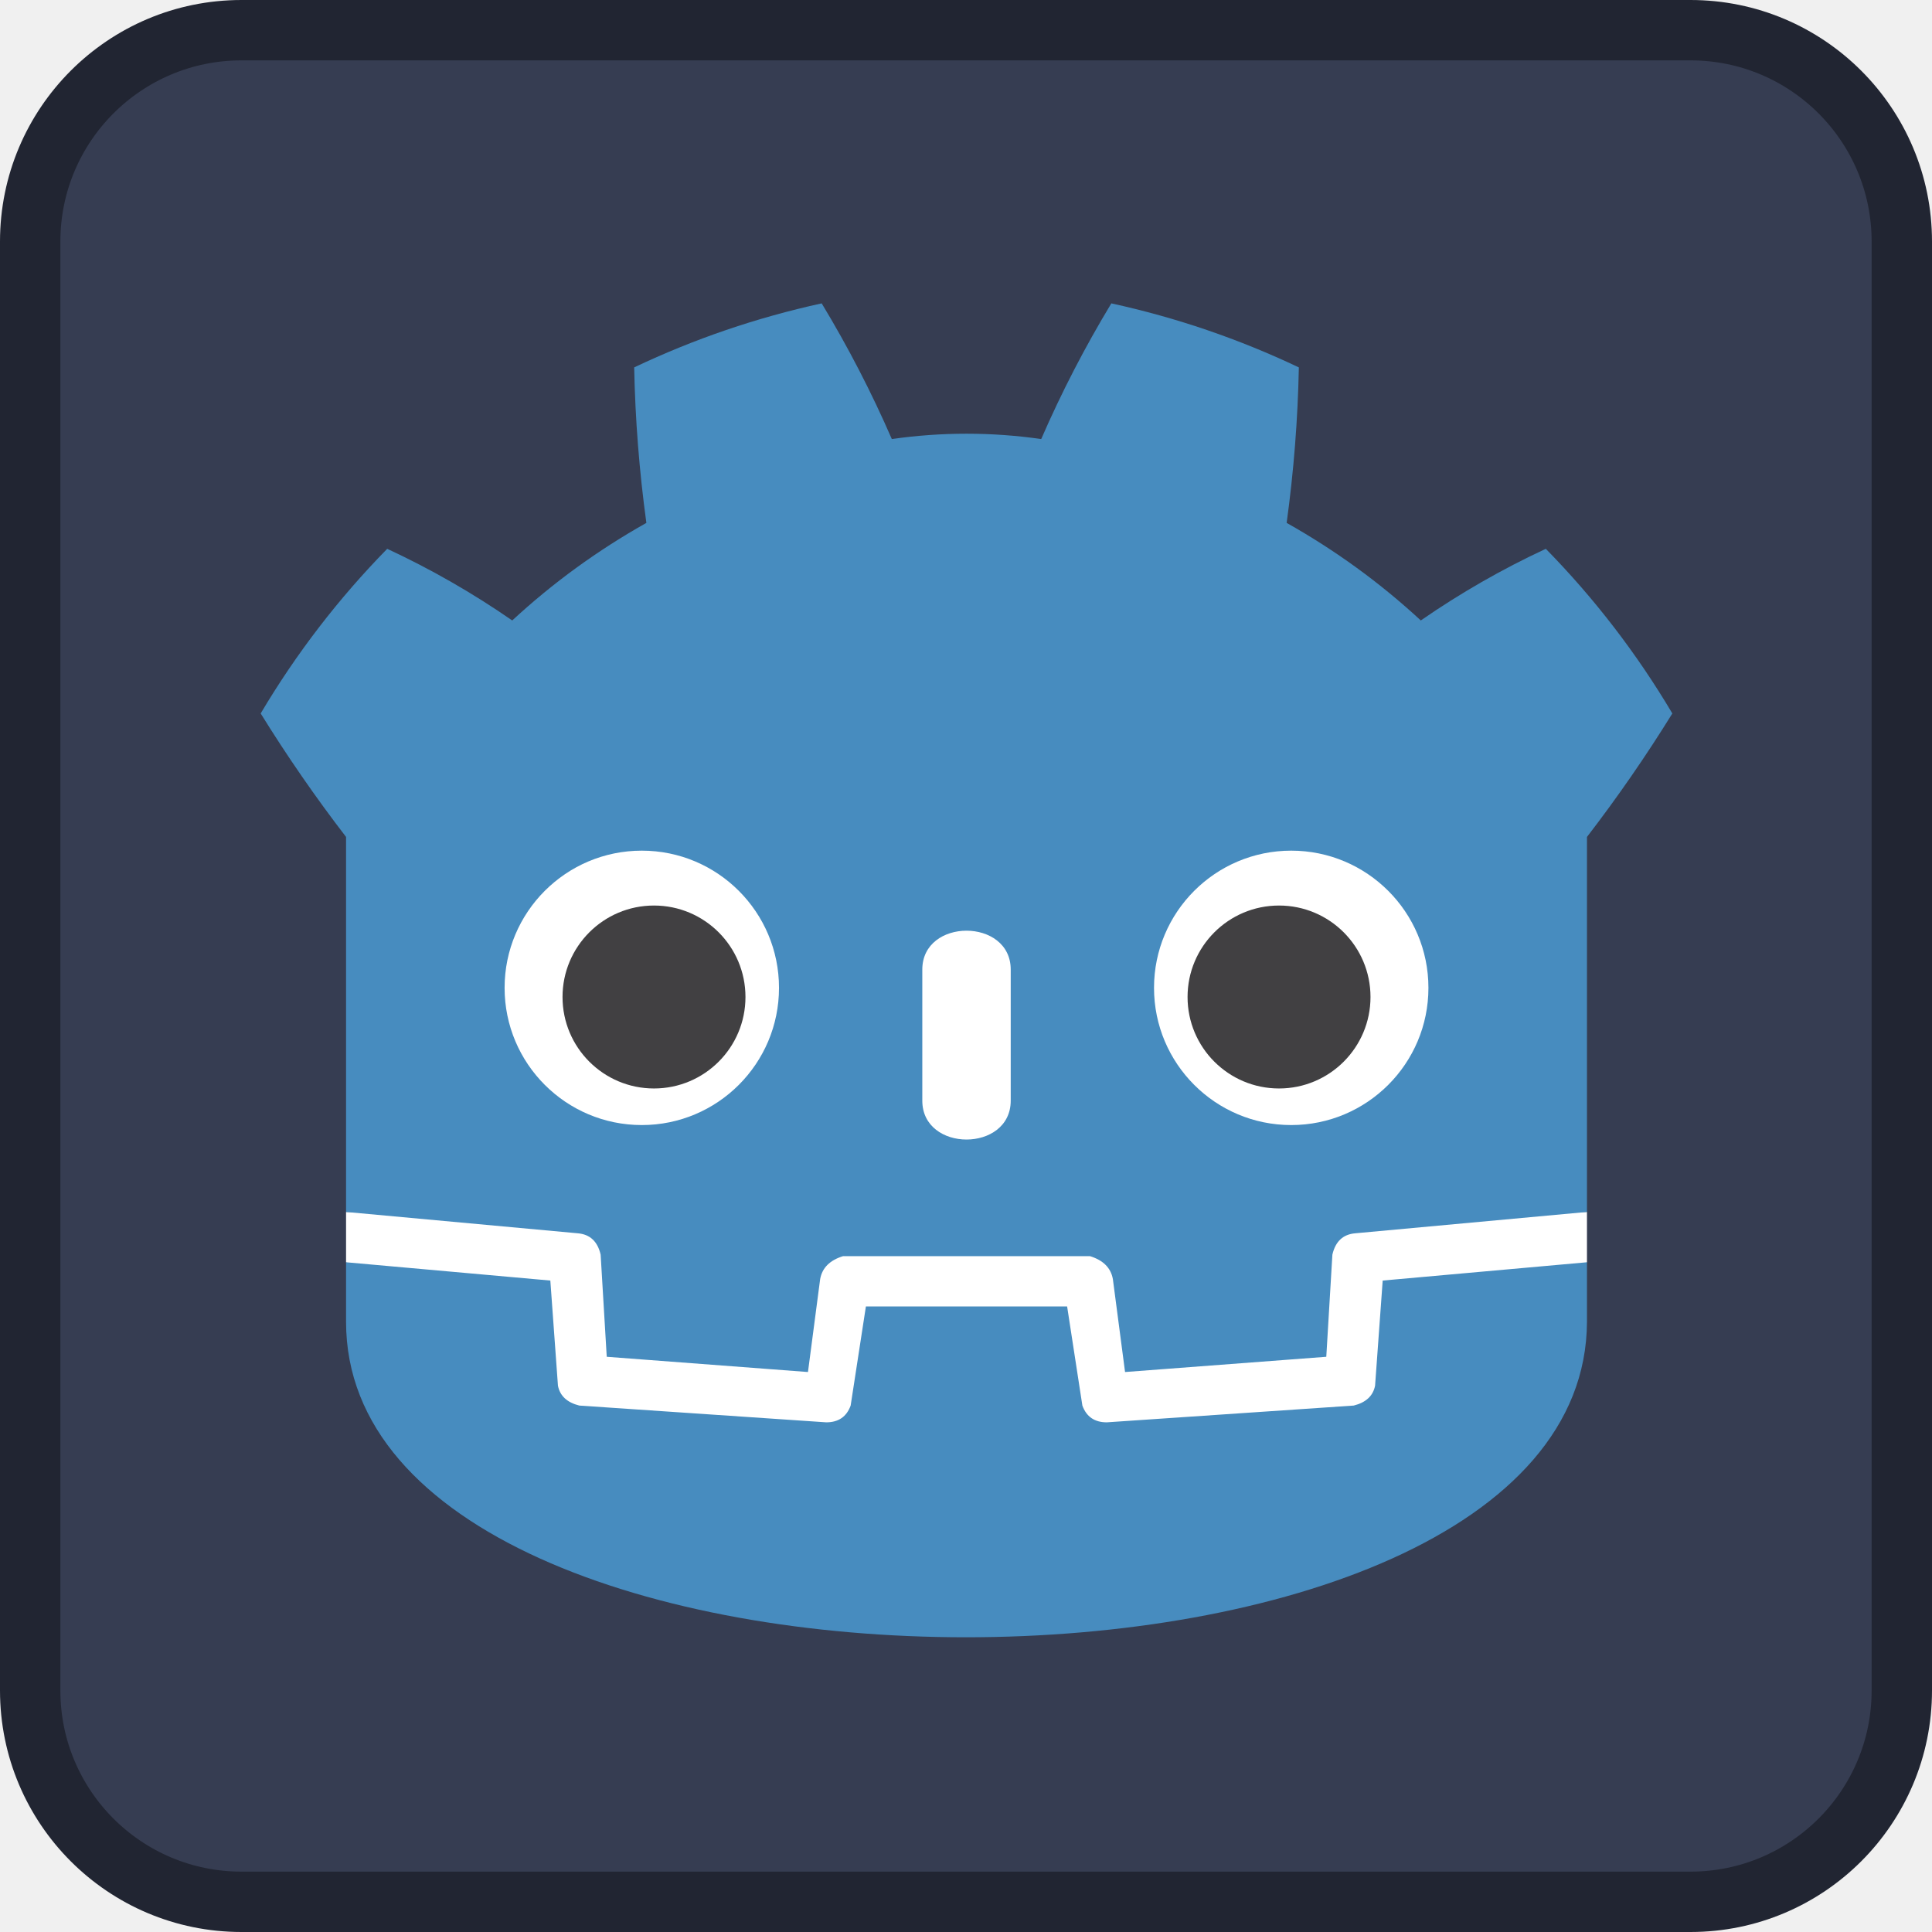
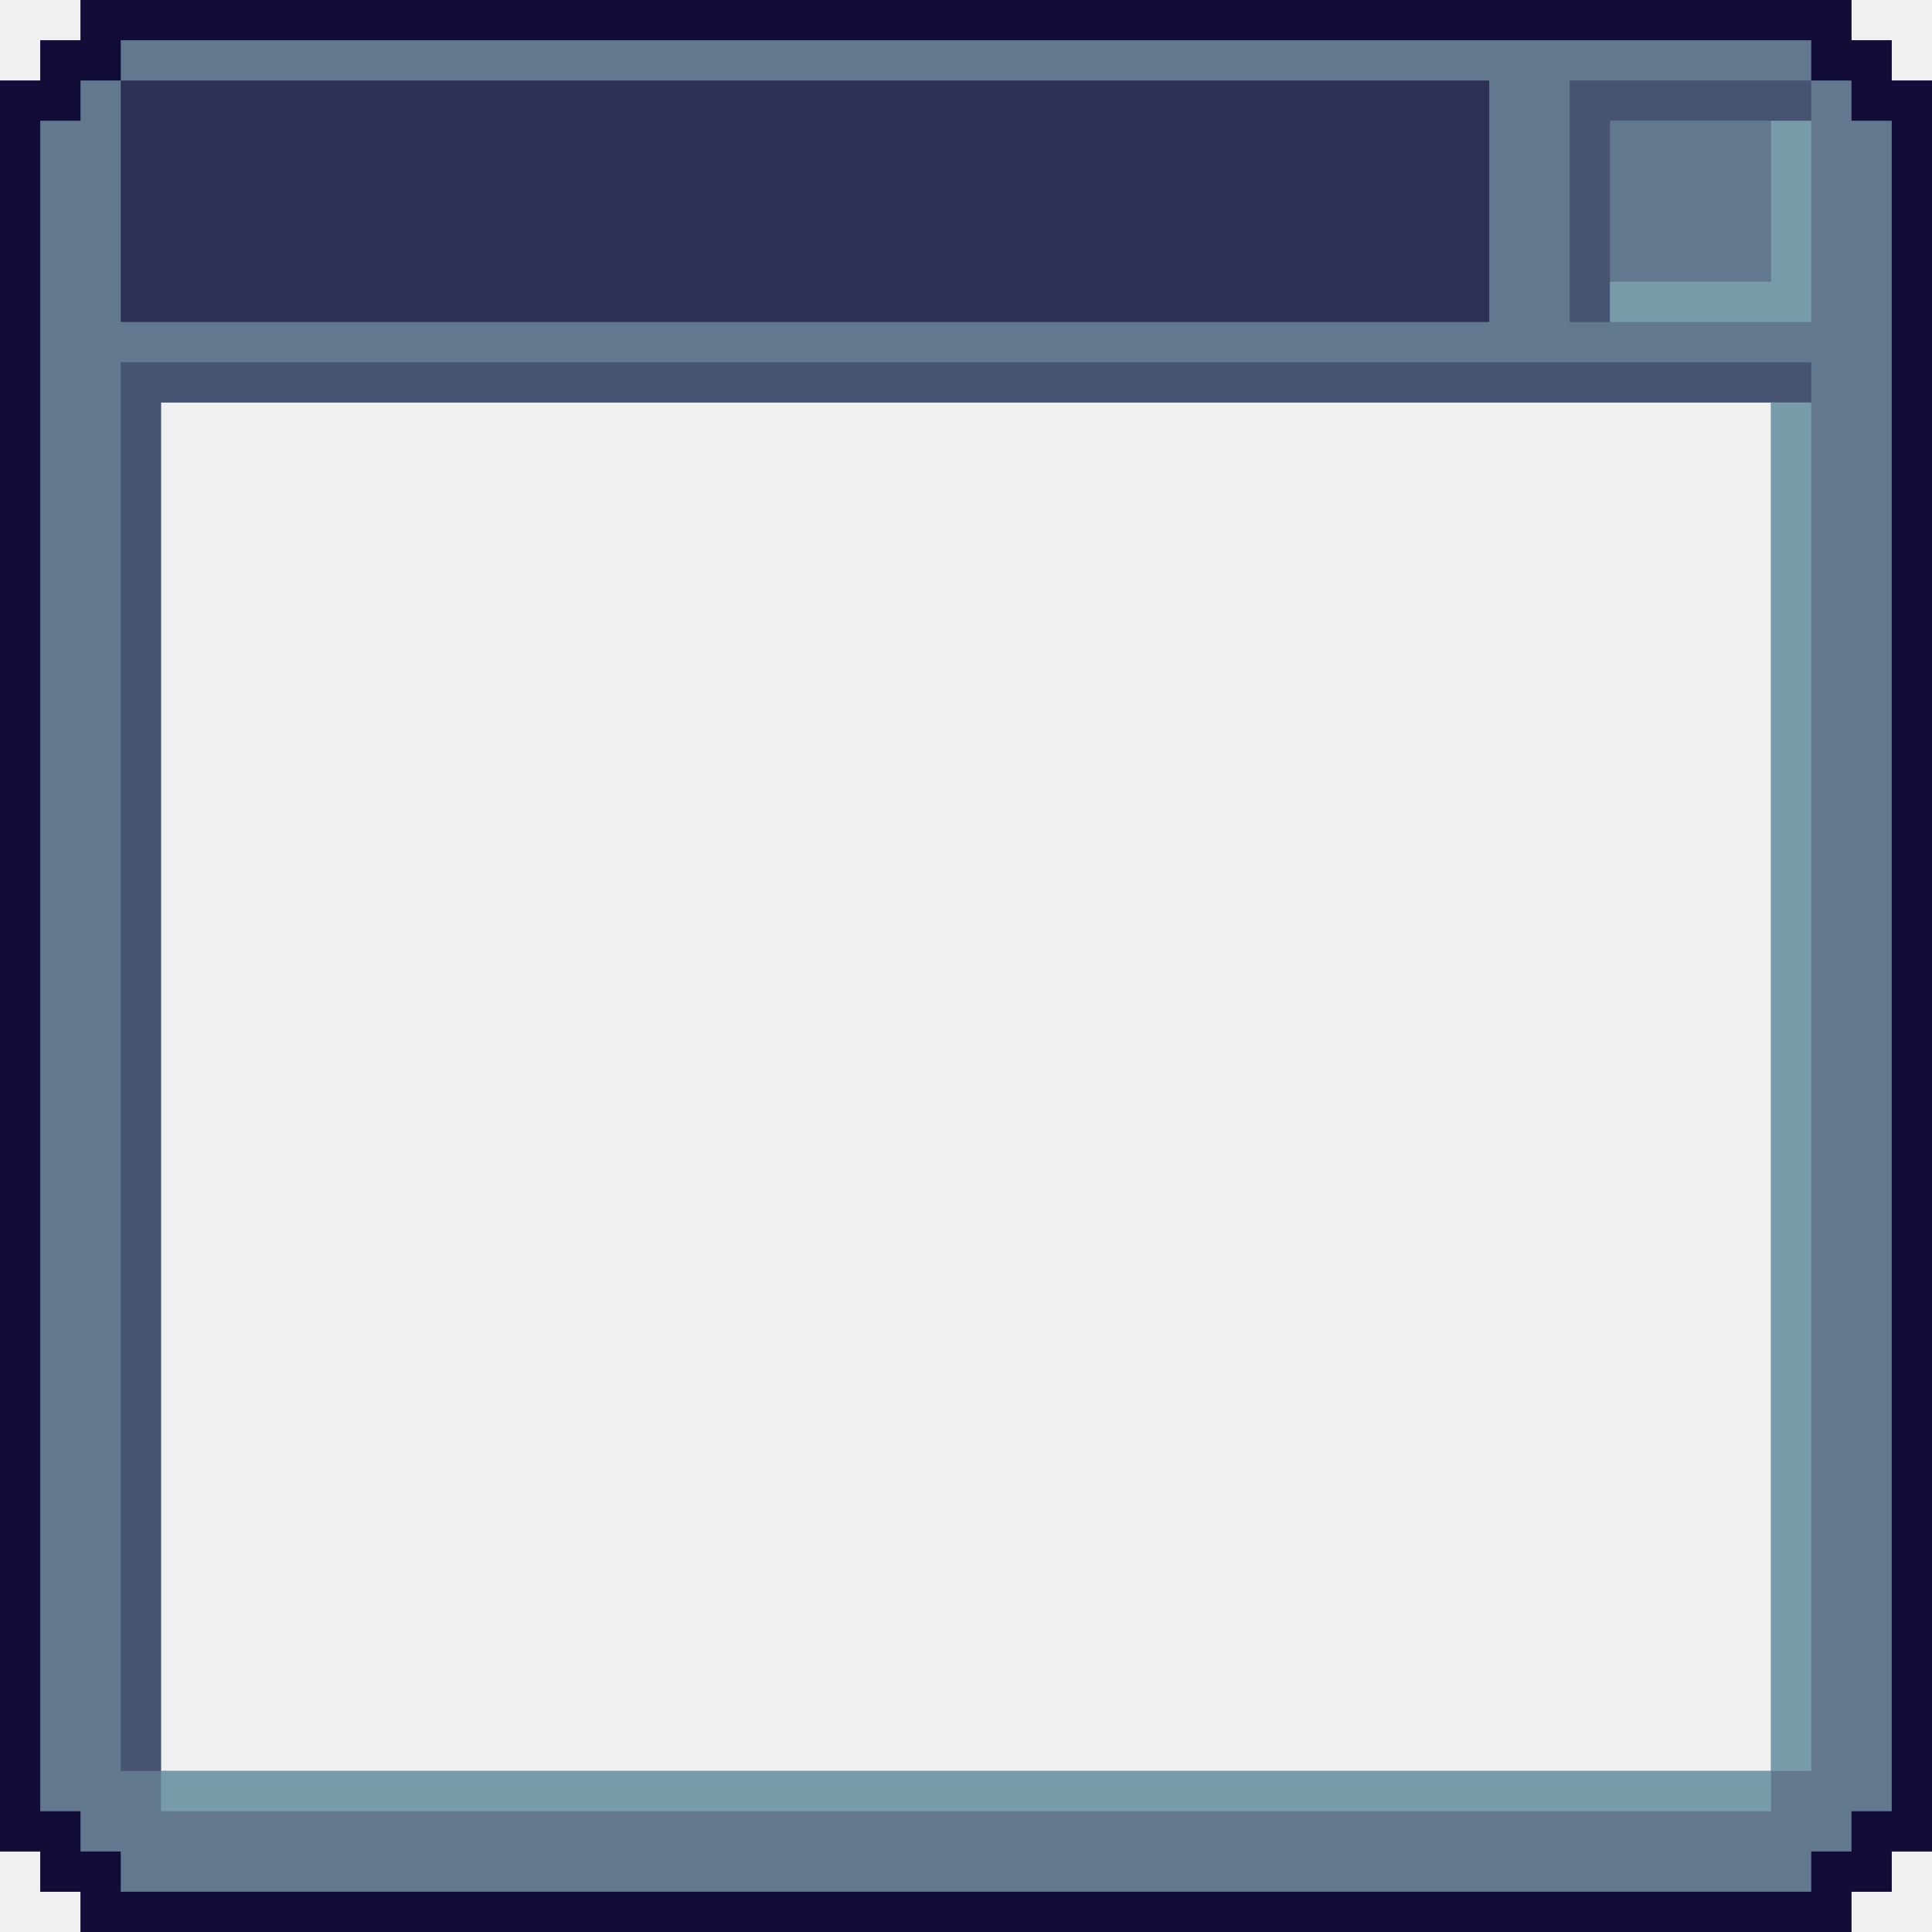
- <svg xmlns="http://www.w3.org/2000/svg" width="128" height="128">
-   <rect width="124" height="124" x="2" y="2" fill="#363d52" stroke="#212532" stroke-width="4" rx="14" />
-   <g fill="#fff" transform="translate(12.322 12.322)scale(.101)">
-     <path d="M105 673v33q407 354 814 0v-33z" />
-     <path fill="#478cbf" d="m105 673 152 14q12 1 15 14l4 67 132 10 8-61q2-11 15-15h162q13 4 15 15l8 61 132-10 4-67q3-13 15-14l152-14V427q30-39 56-81-35-59-83-108-43 20-82 47-40-37-88-64 7-51 8-102-59-28-123-42-26 43-46 89-49-7-98 0-20-46-46-89-64 14-123 42 1 51 8 102-48 27-88 64-39-27-82-47-48 49-83 108 26 42 56 81zm0 33v39c0 276 813 276 814 0v-39l-134 12-5 69q-2 10-14 13l-162 11q-12 0-16-11l-10-65H446l-10 65q-4 11-16 11l-162-11q-12-3-14-13l-5-69z" />
-     <path d="M483 600c0 34 58 34 58 0v-86c0-34-58-34-58 0z" />
-     <circle cx="725" cy="526" r="90" />
-     <circle cx="299" cy="526" r="90" />
-   </g>
-   <g fill="#414042" transform="translate(12.322 12.322)scale(.101)">
-     <circle cx="307" cy="532" r="60" />
-     <circle cx="717" cy="532" r="60" />
-   </g>
+ <svg xmlns="http://www.w3.org/2000/svg" version="1.1" width="144" height="144">
+   <path d="M0 0 C43.56 0 87.12 0 132 0 C132 0.99 132 1.98 132 3 C132.99 3 133.98 3 135 3 C135 3.99 135 4.98 135 6 C135.99 6 136.98 6 138 6 C138 49.56 138 93.12 138 138 C137.01 138 136.02 138 135 138 C135 138.99 135 139.98 135 141 C134.01 141 133.02 141 132 141 C132 141.99 132 142.98 132 144 C88.44 144 44.88 144 0 144 C0 143.01 0 142.02 0 141 C-0.99 141 -1.98 141 -3 141 C-3 140.01 -3 139.02 -3 138 C-3.99 138 -4.98 138 -6 138 C-6 94.44 -6 50.88 -6 6 C-5.01 6 -4.02 6 -3 6 C-3 5.01 -3 4.02 -3 3 C-2.01 3 -1.02 3 0 3 C0 2.01 0 1.02 0 0 Z M6 30 C6 63.66 6 97.32 6 132 C45.6 132 85.2 132 126 132 C126 98.34 126 64.68 126 30 C86.4 30 46.8 30 6 30 Z " fill="#61788E" transform="translate(6,0)" />
+   <path d="M0 0 C33.66 0 67.32 0 102 0 C102 5.94 102 11.88 102 18 C68.34 18 34.68 18 0 18 C0 12.06 0 6.12 0 0 Z " fill="#2C3155" transform="translate(9,6)" />
+   <path d="M0 0 C43.56 0 87.12 0 132 0 C132 0.99 132 1.98 132 3 C132.99 3 133.98 3 135 3 C135 3.99 135 4.98 135 6 C135.99 6 136.98 6 138 6 C138 49.56 138 93.12 138 138 C137.01 138 136.02 138 135 138 C135 138.99 135 139.98 135 141 C134.01 141 133.02 141 132 141 C132 141.99 132 142.98 132 144 C88.44 144 44.88 144 0 144 C0 143.01 0 142.02 0 141 C-0.99 141 -1.98 141 -3 141 C-3 140.01 -3 139.02 -3 138 C-3.99 138 -4.98 138 -6 138 C-6 94.44 -6 50.88 -6 6 C-5.01 6 -4.02 6 -3 6 C-3 5.01 -3 4.02 -3 3 C-2.01 3 -1.02 3 0 3 C0 2.01 0 1.02 0 0 Z M3 3 C3 3.99 3 4.98 3 6 C2.01 6 1.02 6 0 6 C0 6.99 0 7.98 0 9 C-0.99 9 -1.98 9 -3 9 C-3 50.58 -3 92.16 -3 135 C-2.01 135 -1.02 135 0 135 C0 135.99 0 136.98 0 138 C0.99 138 1.98 138 3 138 C3 138.99 3 139.98 3 141 C44.58 141 86.16 141 129 141 C129 140.01 129 139.02 129 138 C129.99 138 130.98 138 132 138 C132 137.01 132 136.02 132 135 C132.99 135 133.98 135 135 135 C135 93.42 135 51.84 135 9 C134.01 9 133.02 9 132 9 C132 8.01 132 7.02 132 6 C131.01 6 130.02 6 129 6 C129 5.01 129 4.02 129 3 C87.42 3 45.84 3 3 3 Z " fill="#110D38" transform="translate(6,0)" />
+   <path d="M0 0 C41.58 0 83.16 0 126 0 C126 0.99 126 1.98 126 3 C85.41 3 44.82 3 3 3 C3 36.66 3 70.32 3 105 C2.01 105 1.02 105 0 105 C0 70.35 0 35.7 0 0 Z " fill="#465471" transform="translate(9,27)" />
+   <path d="M0 0 C39.6 0 79.2 0 120 0 C120 0.99 120 1.98 120 3 C80.4 3 40.8 3 0 3 C0 2.01 0 1.02 0 0 Z " fill="#789BAA" transform="translate(12,132)" />
+   <path d="M0 0 C0.99 0 1.98 0 3 0 C3 33.66 3 67.32 3 102 C2.01 102 1.02 102 0 102 C0 68.34 0 34.68 0 0 Z " fill="#789BAA" transform="translate(132,30)" />
+   <path d="M0 0 C5.94 0 11.88 0 18 0 C18 0.99 18 1.98 18 3 C13.05 3 8.1 3 3 3 C3 7.95 3 12.9 3 18 C2.01 18 1.02 18 0 18 C0 12.06 0 6.12 0 0 Z " fill="#465471" transform="translate(117,6)" />
+   <path d="M0 0 C0.99 0 1.98 0 3 0 C3 4.95 3 9.9 3 15 C-1.95 15 -6.9 15 -12 15 C-12 14.01 -12 13.02 -12 12 C-8.04 12 -4.08 12 0 12 C0 8.04 0 4.08 0 0 Z " fill="#789BAA" transform="translate(132,9)" />
</svg>
